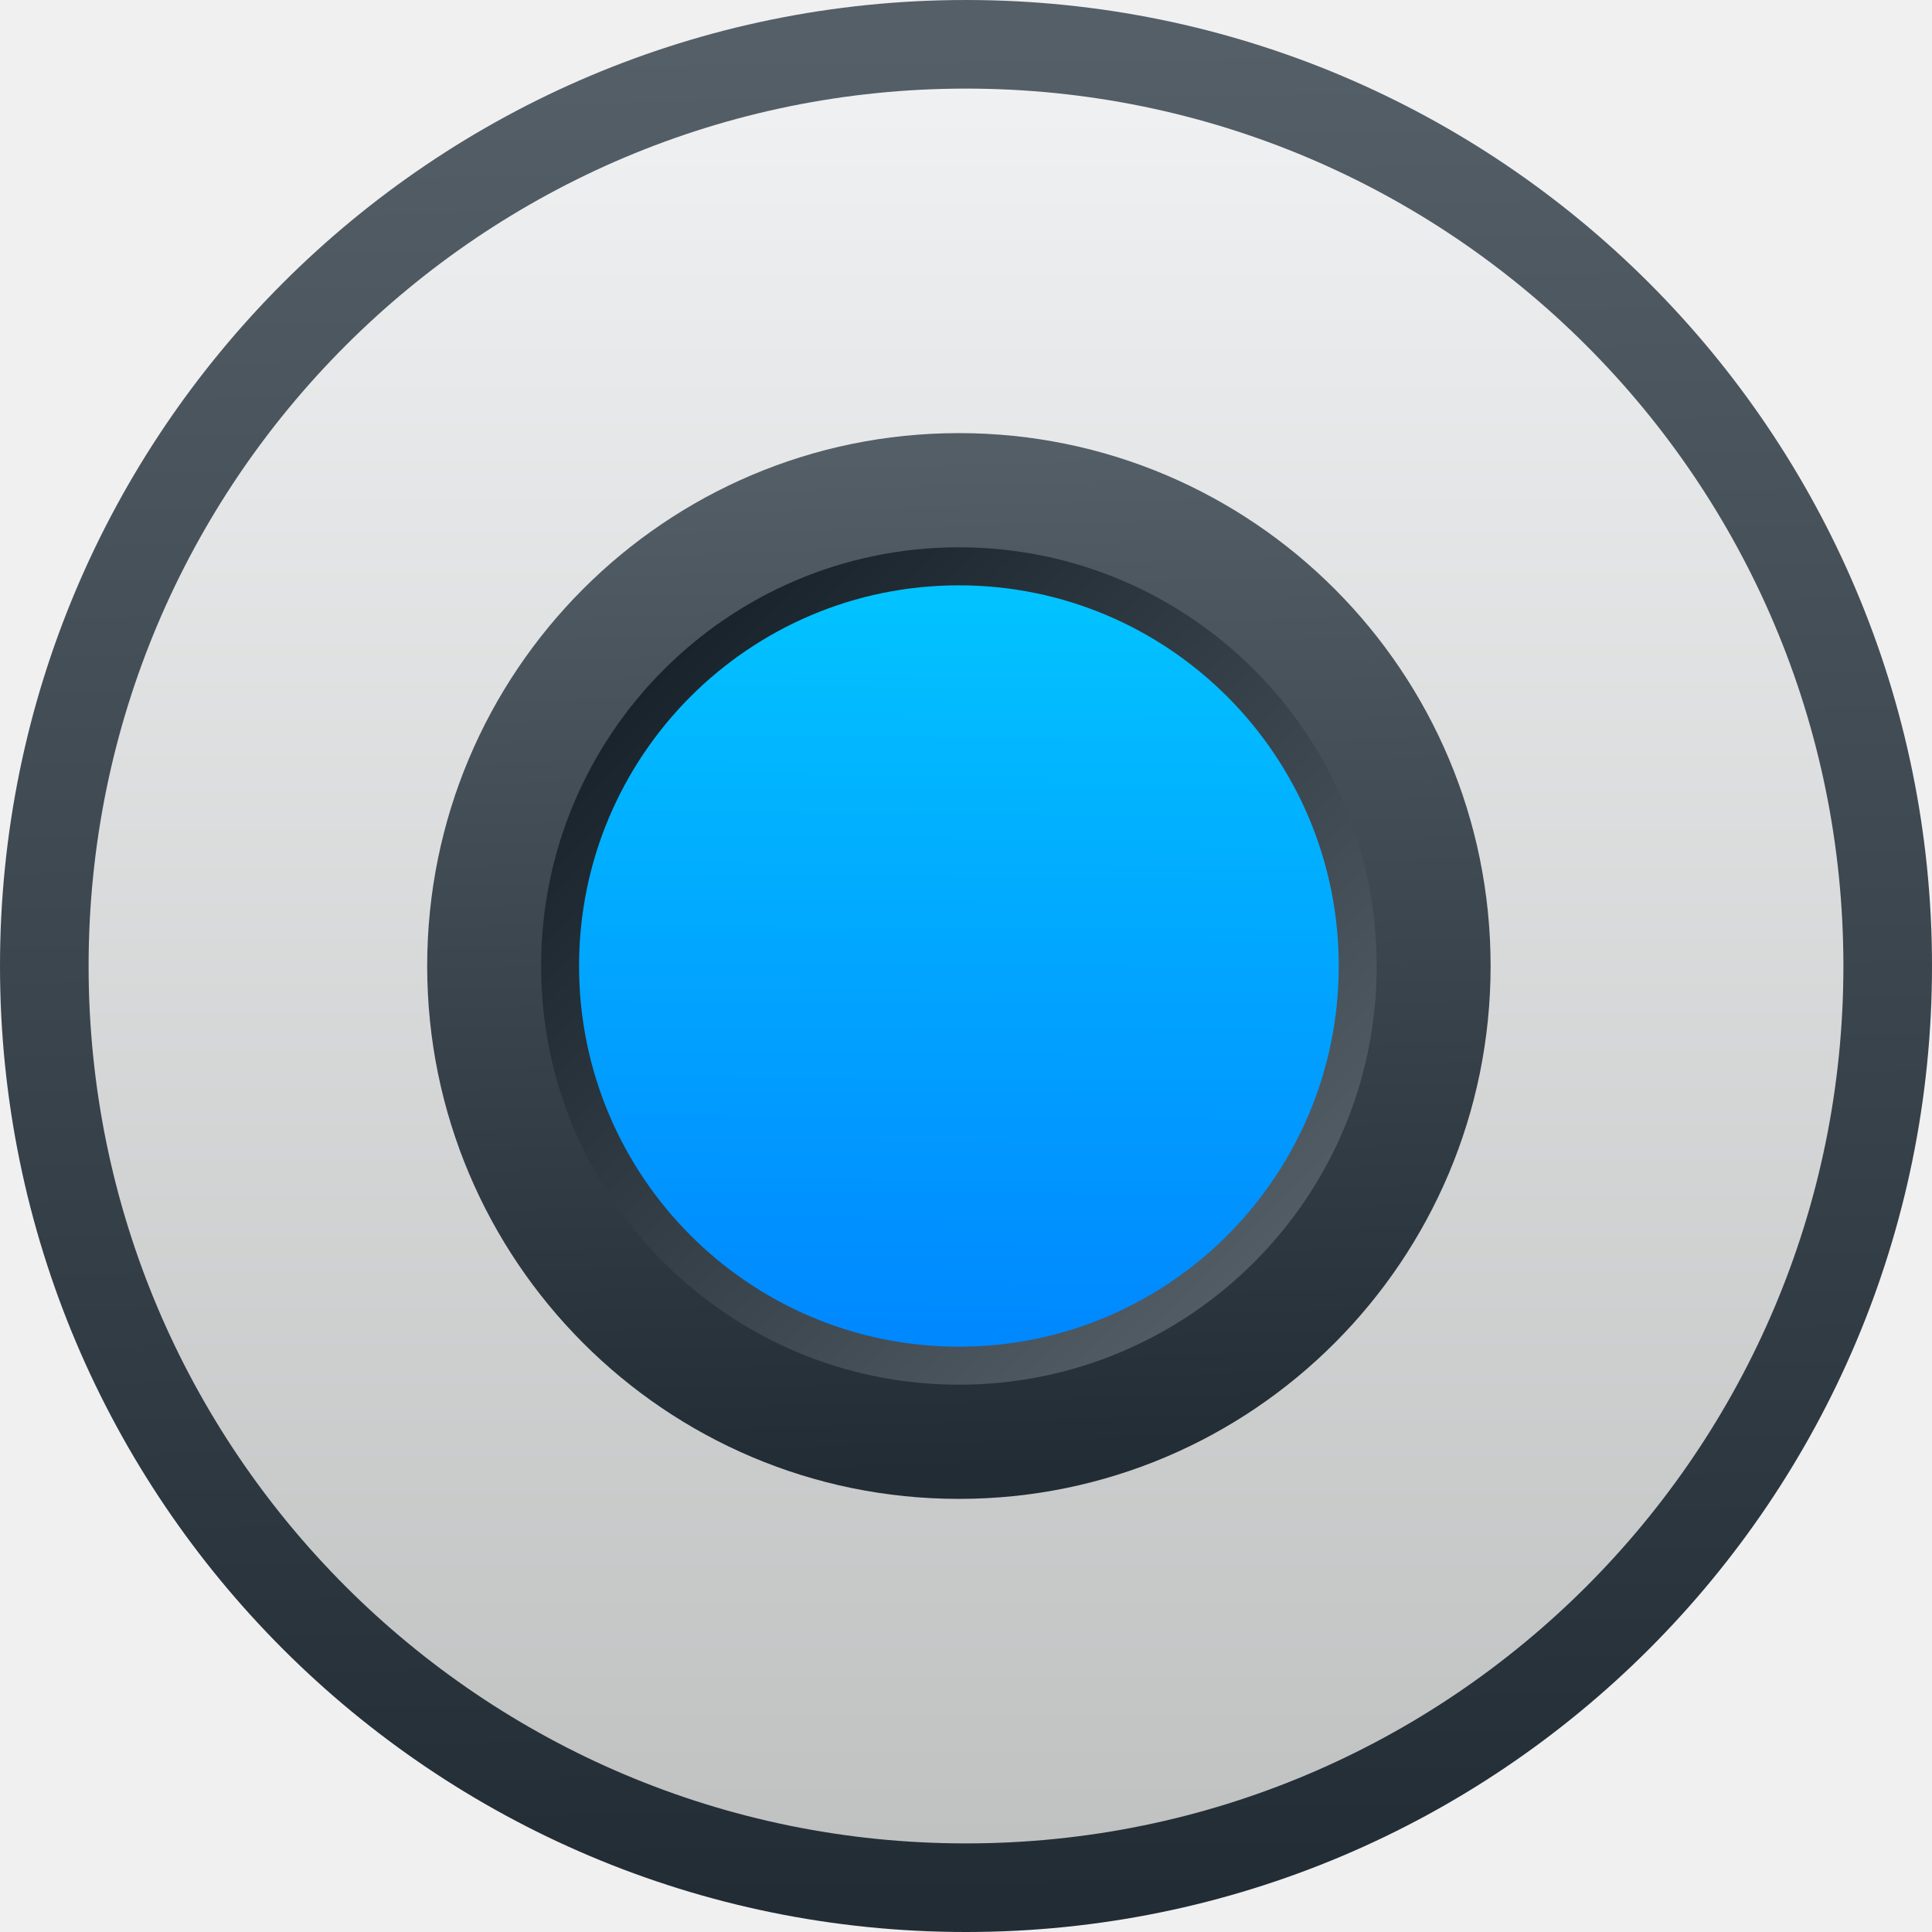
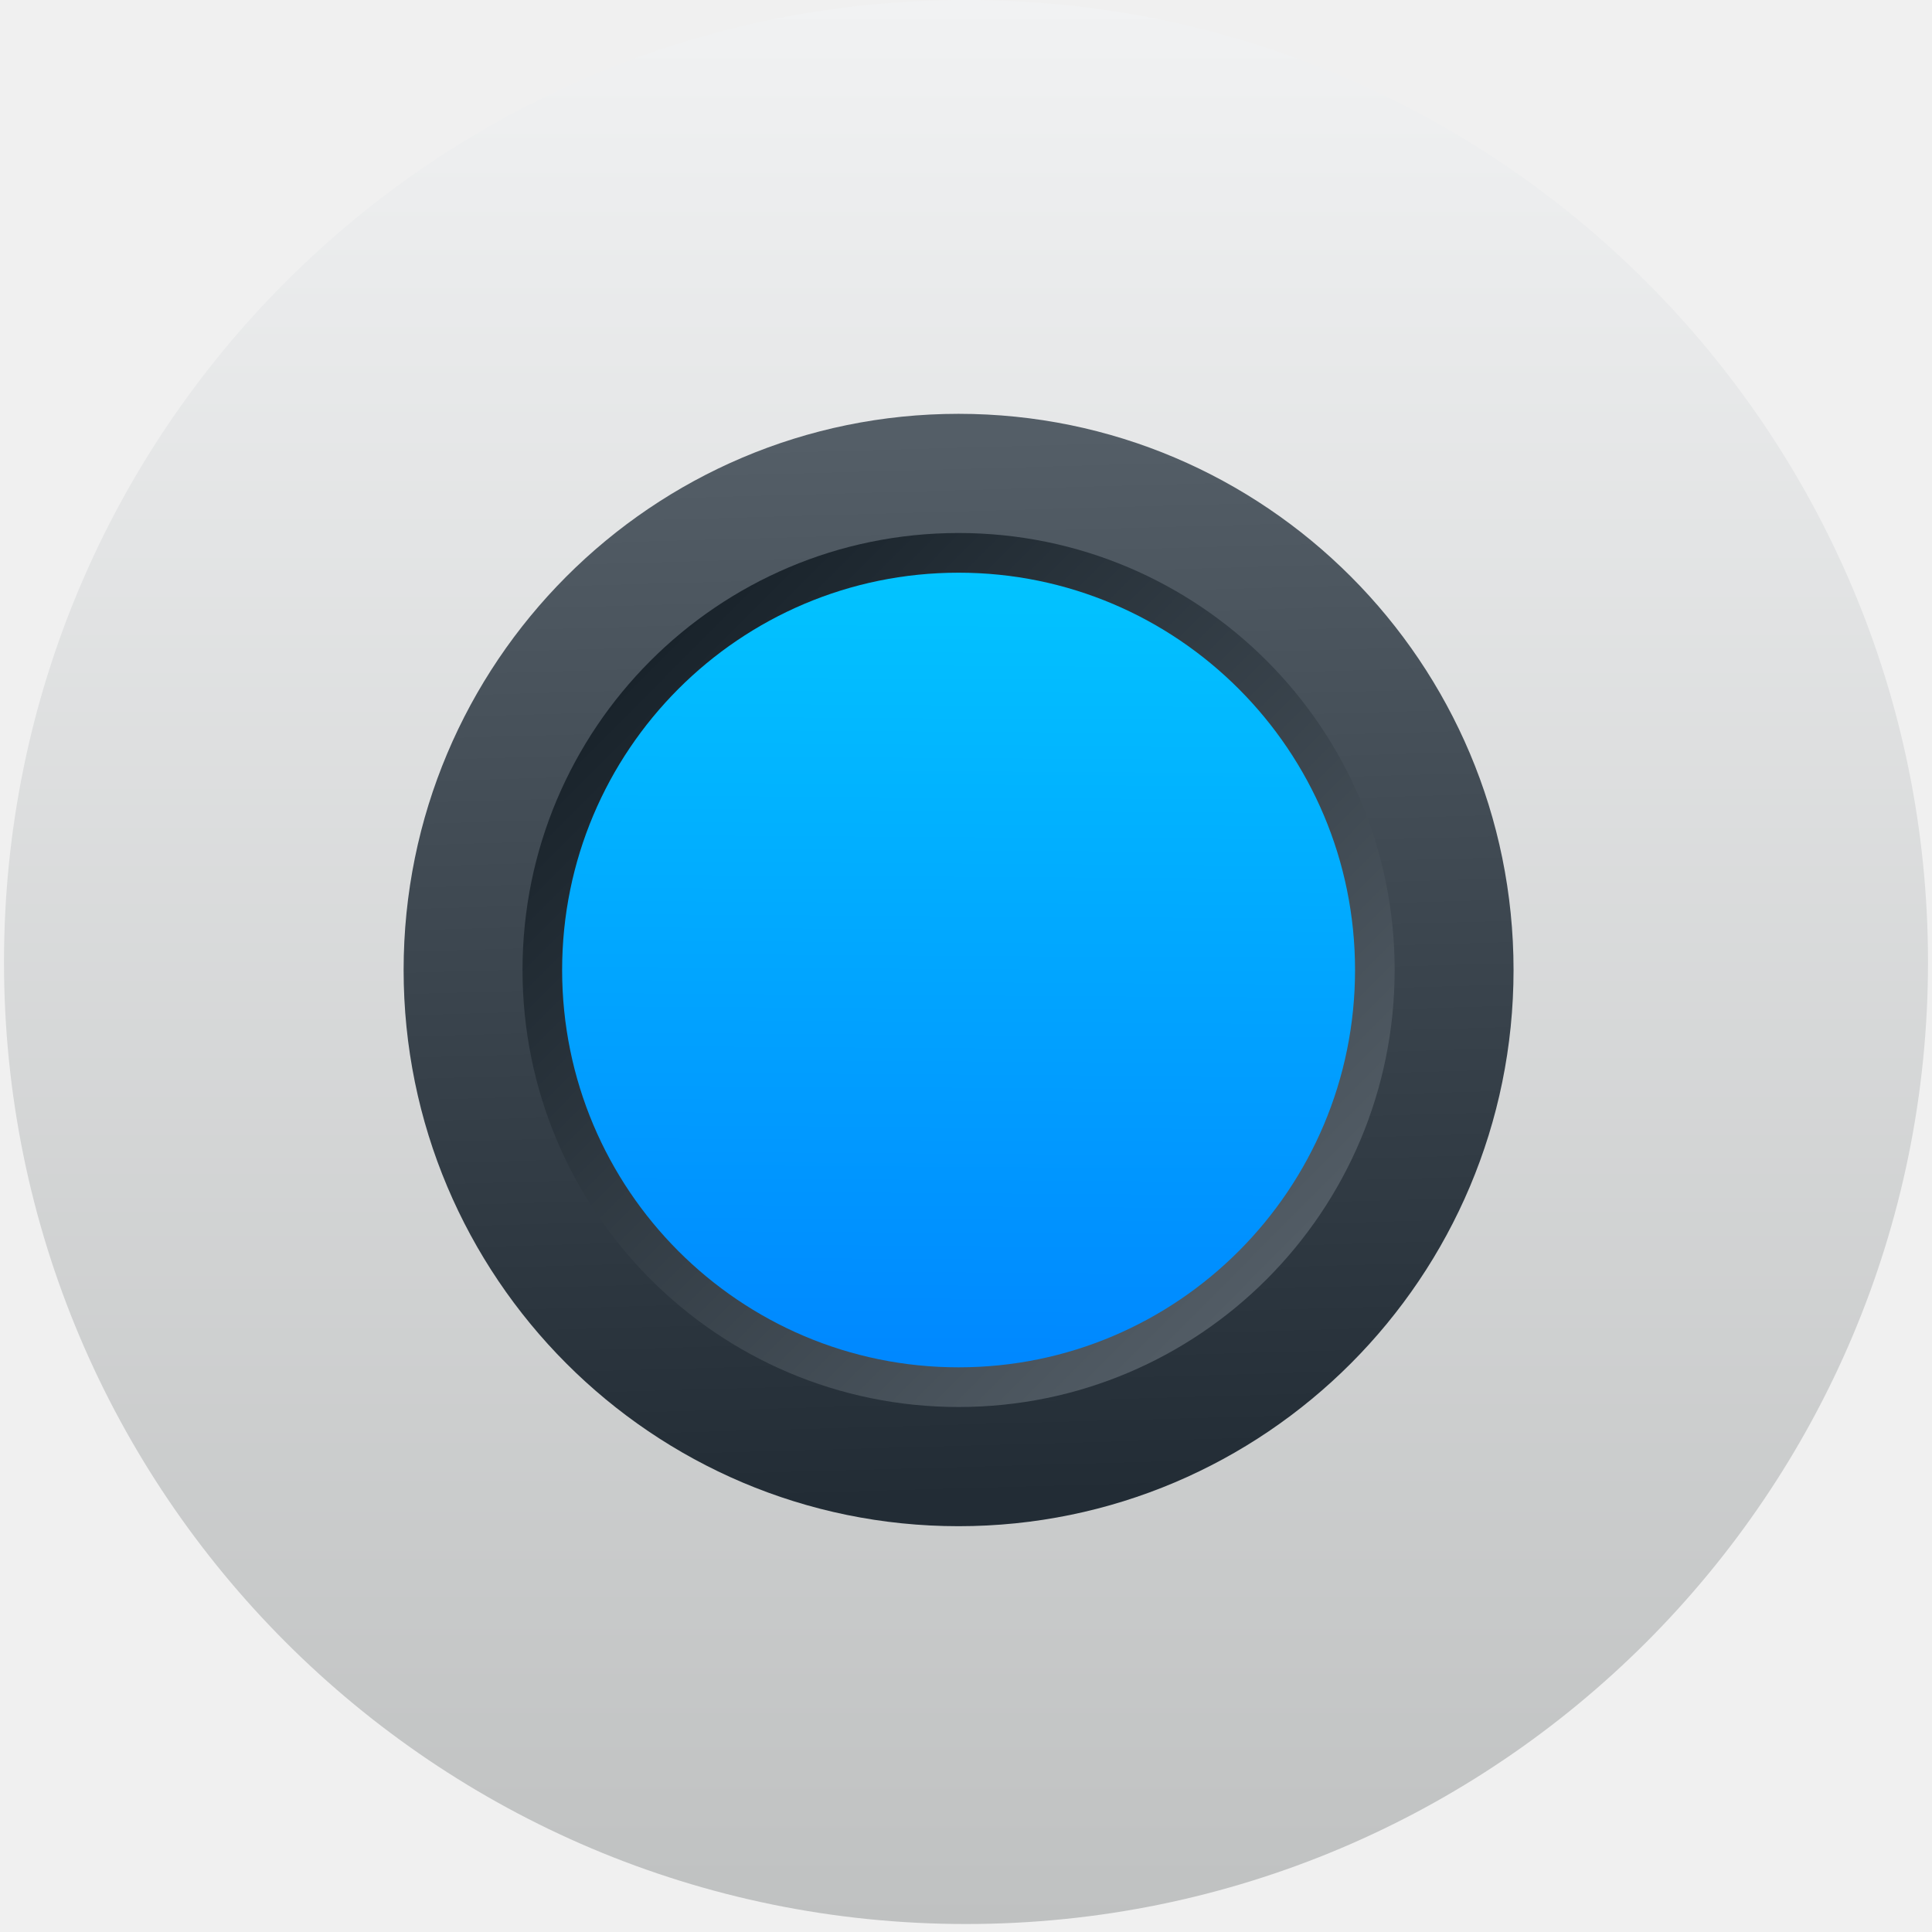
<svg xmlns="http://www.w3.org/2000/svg" xmlns:xlink="http://www.w3.org/1999/xlink" width="48" height="48" id="svg5453" version="1.1">
  <defs id="defs5455">
    <linearGradient xlink:href="#linearGradient4191" id="linearGradient4510-8-2-3" x1="398.305" y1="509.531" x2="419.771" y2="530.998" gradientUnits="userSpaceOnUse" gradientTransform="matrix(0.4325048,0,0,0.4334619,-157.4368,-219.1876)" />
    <linearGradient id="linearGradient4191">
      <stop style="stop-color:#18222a;stop-opacity:1" offset="0" id="stop4193" />
      <stop style="stop-color:#566069;stop-opacity:1" offset="1" id="stop4195" />
    </linearGradient>
    <linearGradient gradientTransform="matrix(0.5504602,0,0,0.5516783,-205.63,-280.6363)" xlink:href="#linearGradient5322" id="linearGradient4327-2-6" x1="407.38" y1="529.562" x2="407.505" y2="509.977" gradientUnits="userSpaceOnUse" />
    <linearGradient id="linearGradient5322">
      <stop offset="0" style="stop-color:#0088ff;stop-opacity:1" id="stop5324" />
      <stop offset="1" style="stop-color:#02c3ff;stop-opacity:1" id="stop5326" />
    </linearGradient>
    <linearGradient xlink:href="#linearGradient8311-1" id="linearGradient4510-5-5" x1="408.524" y1="506.485" x2="409.266" y2="533.195" gradientUnits="userSpaceOnUse" gradientTransform="matrix(-0.5504602,0,0,-0.5516783,244.1746,292.8863)" />
    <linearGradient id="linearGradient8311-1">
      <stop id="stop8313-9" style="stop-color:#222c35;stop-opacity:1" offset="0" />
      <stop id="stop8315-5" style="stop-color:#545e67;stop-opacity:1" offset="1" />
    </linearGradient>
    <linearGradient gradientTransform="matrix(0.6678904,0,0,0.6678904,-253.5059,-343.826)" xlink:href="#linearGradient4303-1" id="linearGradient4174" x1="409.571" y1="543.798" x2="409.571" y2="503.798" gradientUnits="userSpaceOnUse" />
    <linearGradient id="linearGradient4303-1">
      <stop style="stop-color:#bfc1c1;stop-opacity:1" offset="0" id="stop4305-2" />
      <stop style="stop-color:#f1f2f3;stop-opacity:1" offset="1" id="stop4307-2" />
    </linearGradient>
-     <linearGradient xlink:href="#linearGradient4332" id="linearGradient4330" x1="595.577" y1="557.294" x2="594.15" y2="433.769" gradientUnits="userSpaceOnUse" gradientTransform="matrix(0.2177903,0,0,0.2177903,-110.501,-101.7034)" />
-     <linearGradient id="linearGradient4332">
-       <stop id="stop4334" offset="0" style="stop-color:#222c35;stop-opacity:1" />
-       <stop id="stop4336" offset="1" style="stop-color:#555f68;stop-opacity:1" />
-     </linearGradient>
  </defs>
  <g id="layer1" transform="translate(-384.5714,-499.798)">
    <g style="display:inline;enable-background:new" id="g4238" transform="translate(225.8191,462.4457)">
      <g style="display:inline" id="layer1-8" transform="matrix(0.2265519,0,0,0.2265519,106.9484,54.31088)">
        <g style="display:none" id="layer6" />
        <g id="g4027" />
        <g id="g4061" />
        <g id="g3751" />
        <g id="g3782" />
        <g id="g3725" />
        <g id="g4370" transform="matrix(4.414,0,0,4.414,59.27521,39.3573)">
          <g id="g4182" transform="matrix(1.714286,0,0,1.714286,-30.83929,-12.37502)">
            <path style="fill:#ffffff;fill-opacity:0.846" d="m 61.533,5.232 c -0.101,0.09 -0.25,0.095 -0.357,0.013 l -3.56,-2.709 -1.687,10.09 c -0.006,0.038 -0.02,0.073 -0.04,0.105 -0.338,1.446 -2.184,2.525 -4.355,2.525 -2.433,0 -4.413,-1.347 -4.413,-3.004 0,-1.656 1.979,-3.004 4.413,-3.004 0.999,0 1.949,0.223 2.721,0.633 l 2.231,-12.653 c 0.02,-0.115 0.11,-0.208 0.228,-0.229 0.113,-0.02 0.232,0.032 0.292,0.134 l 4.582,7.744 c 0.069,0.118 0.046,0.265 -0.055,0.355 z" id="path4380" />
-             <g id="g4221" transform="translate(35,5.6144118e-7)">
+             <g id="g4221" transform="matrix(1.043728,0,0,1.043728,34.15278,-0.2097335)">
              <rect style="display:inline;opacity:1;fill:url(#linearGradient4174);fill-opacity:1;stroke:none;stroke-width:5.897;stroke-miterlimit:4;stroke-dasharray:none;stroke-opacity:0.55" id="rect4166" width="26.716" height="26.716" x="6.017" y="-7.344" ry="13.358" />
-               <rect style="display:inline;opacity:1;fill:none;fill-opacity:1;stroke:url(#linearGradient4330);stroke-width:1.284;stroke-miterlimit:4;stroke-dasharray:none;stroke-opacity:1" id="rect4166-5" width="26.716" height="26.716" x="6.017" y="-7.233" ry="13.358" />
+               <rect style="display:inline;opacity:1;fill:none;fill-opacity:1;stroke:none;stroke-width:1.284;stroke-miterlimit:4;stroke-dasharray:none;stroke-opacity:1" id="rect4166-5" width="26.716" height="26.716" x="6.017" y="-7.233" ry="13.358" />
              <path id="path4286-9-6-6" d="m 11.566,6.125 a 7.706,7.723 0 0 1 7.706,-7.723 7.706,7.723 0 0 1 7.706,7.723 7.706,7.723 0 0 1 -7.706,7.723 7.706,7.723 0 0 1 -7.706,-7.723 z" style="opacity:1;fill:url(#linearGradient4510-5-5);fill-opacity:1;stroke:none;stroke-width:2;stroke-linecap:round;stroke-linejoin:round;stroke-miterlimit:4;stroke-dasharray:none;stroke-opacity:1" />
              <ellipse cy="6.125" cx="19.272" id="path4286-9-4-4-0" style="opacity:1;fill:url(#linearGradient4510-8-2-3);fill-opacity:1;stroke:none;stroke-width:2;stroke-linecap:round;stroke-linejoin:round;stroke-miterlimit:4;stroke-dasharray:none;stroke-opacity:1" rx="6.055" ry="6.068" />
              <ellipse cx="19.272" cy="6.125" style="opacity:1;fill:url(#linearGradient4327-2-6);fill-opacity:1;stroke:none;stroke-width:2;stroke-linecap:round;stroke-linejoin:round;stroke-miterlimit:4;stroke-dasharray:none;stroke-opacity:1" id="circle4309-9-9" rx="5.505" ry="5.517" />
            </g>
          </g>
        </g>
      </g>
    </g>
  </g>
</svg>
